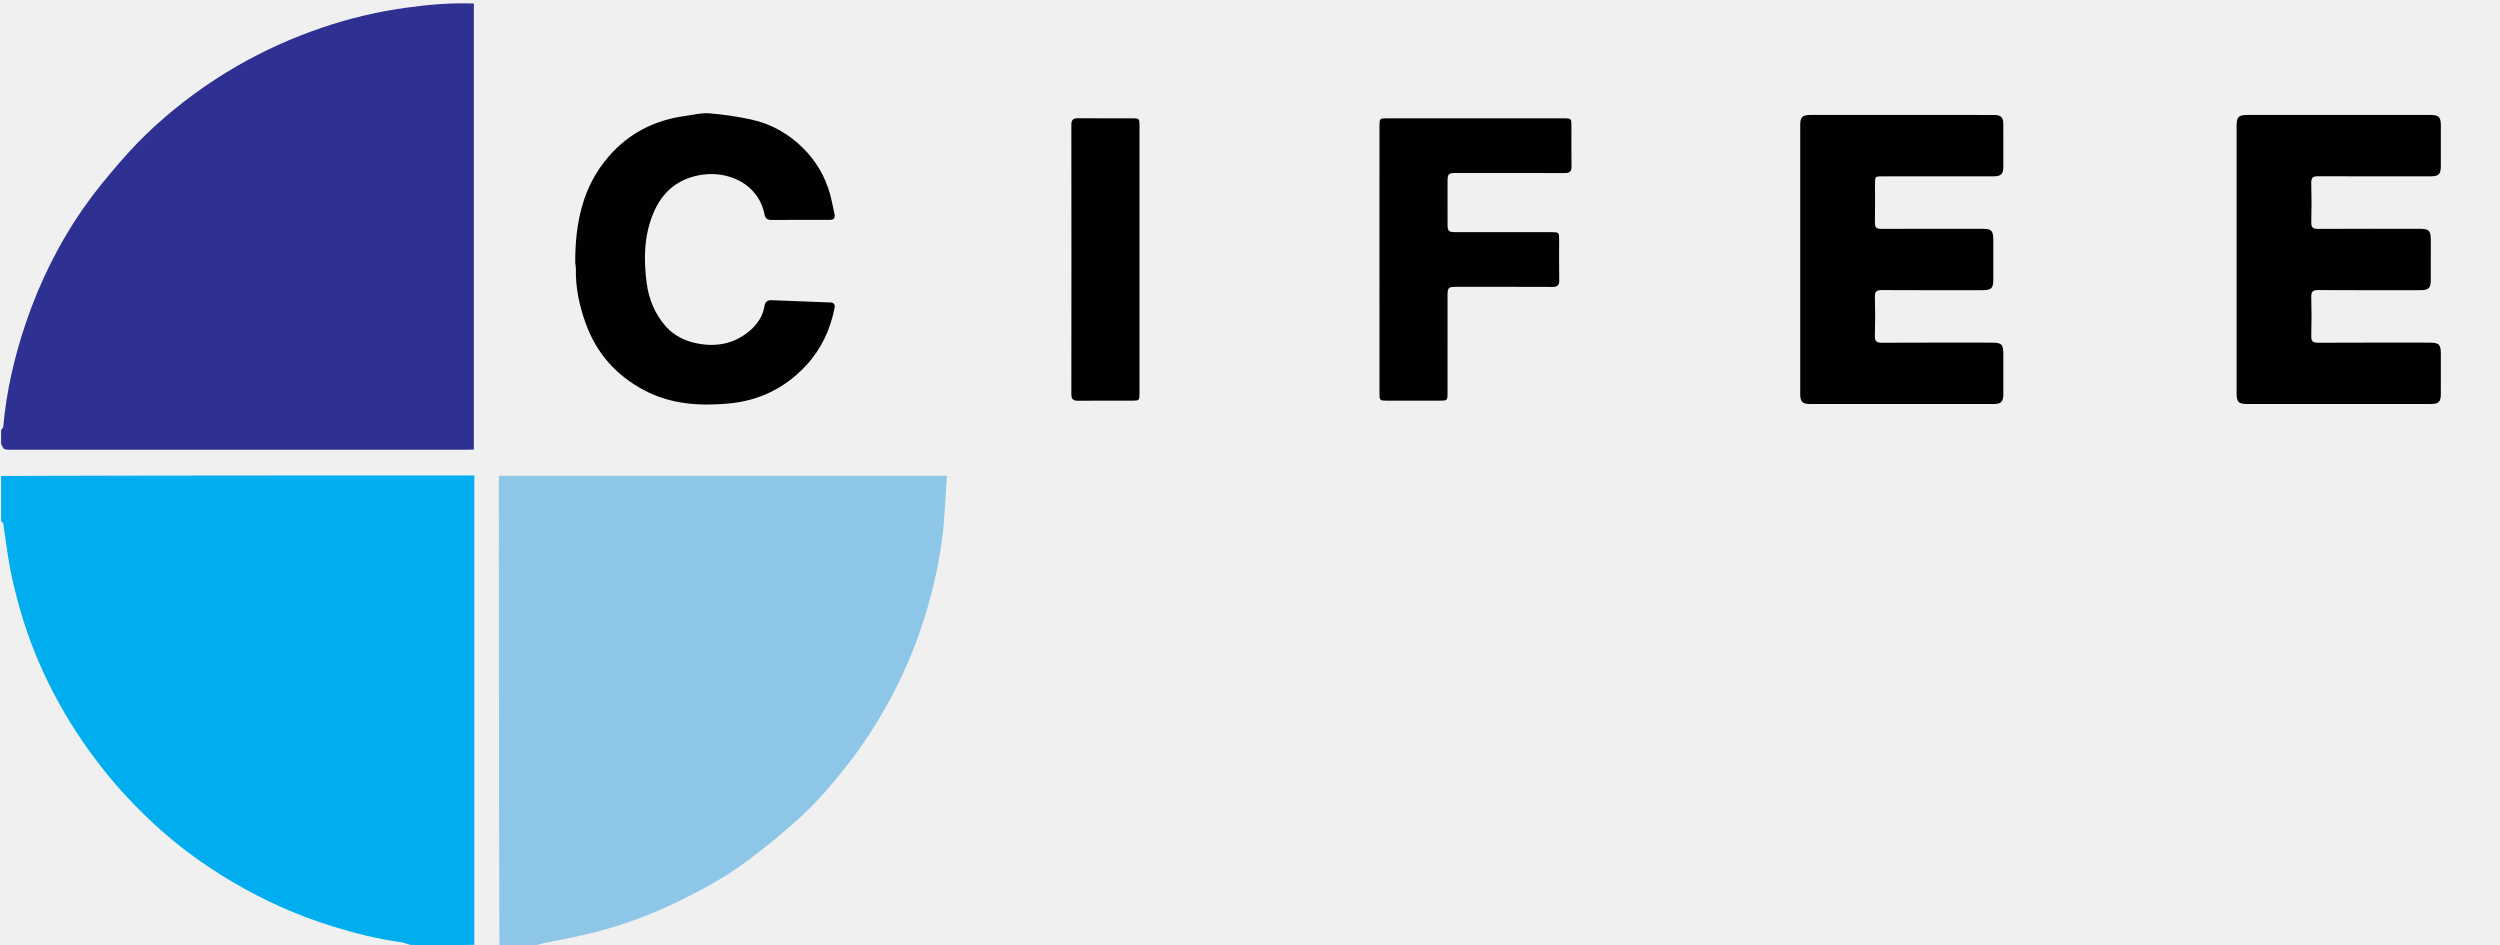
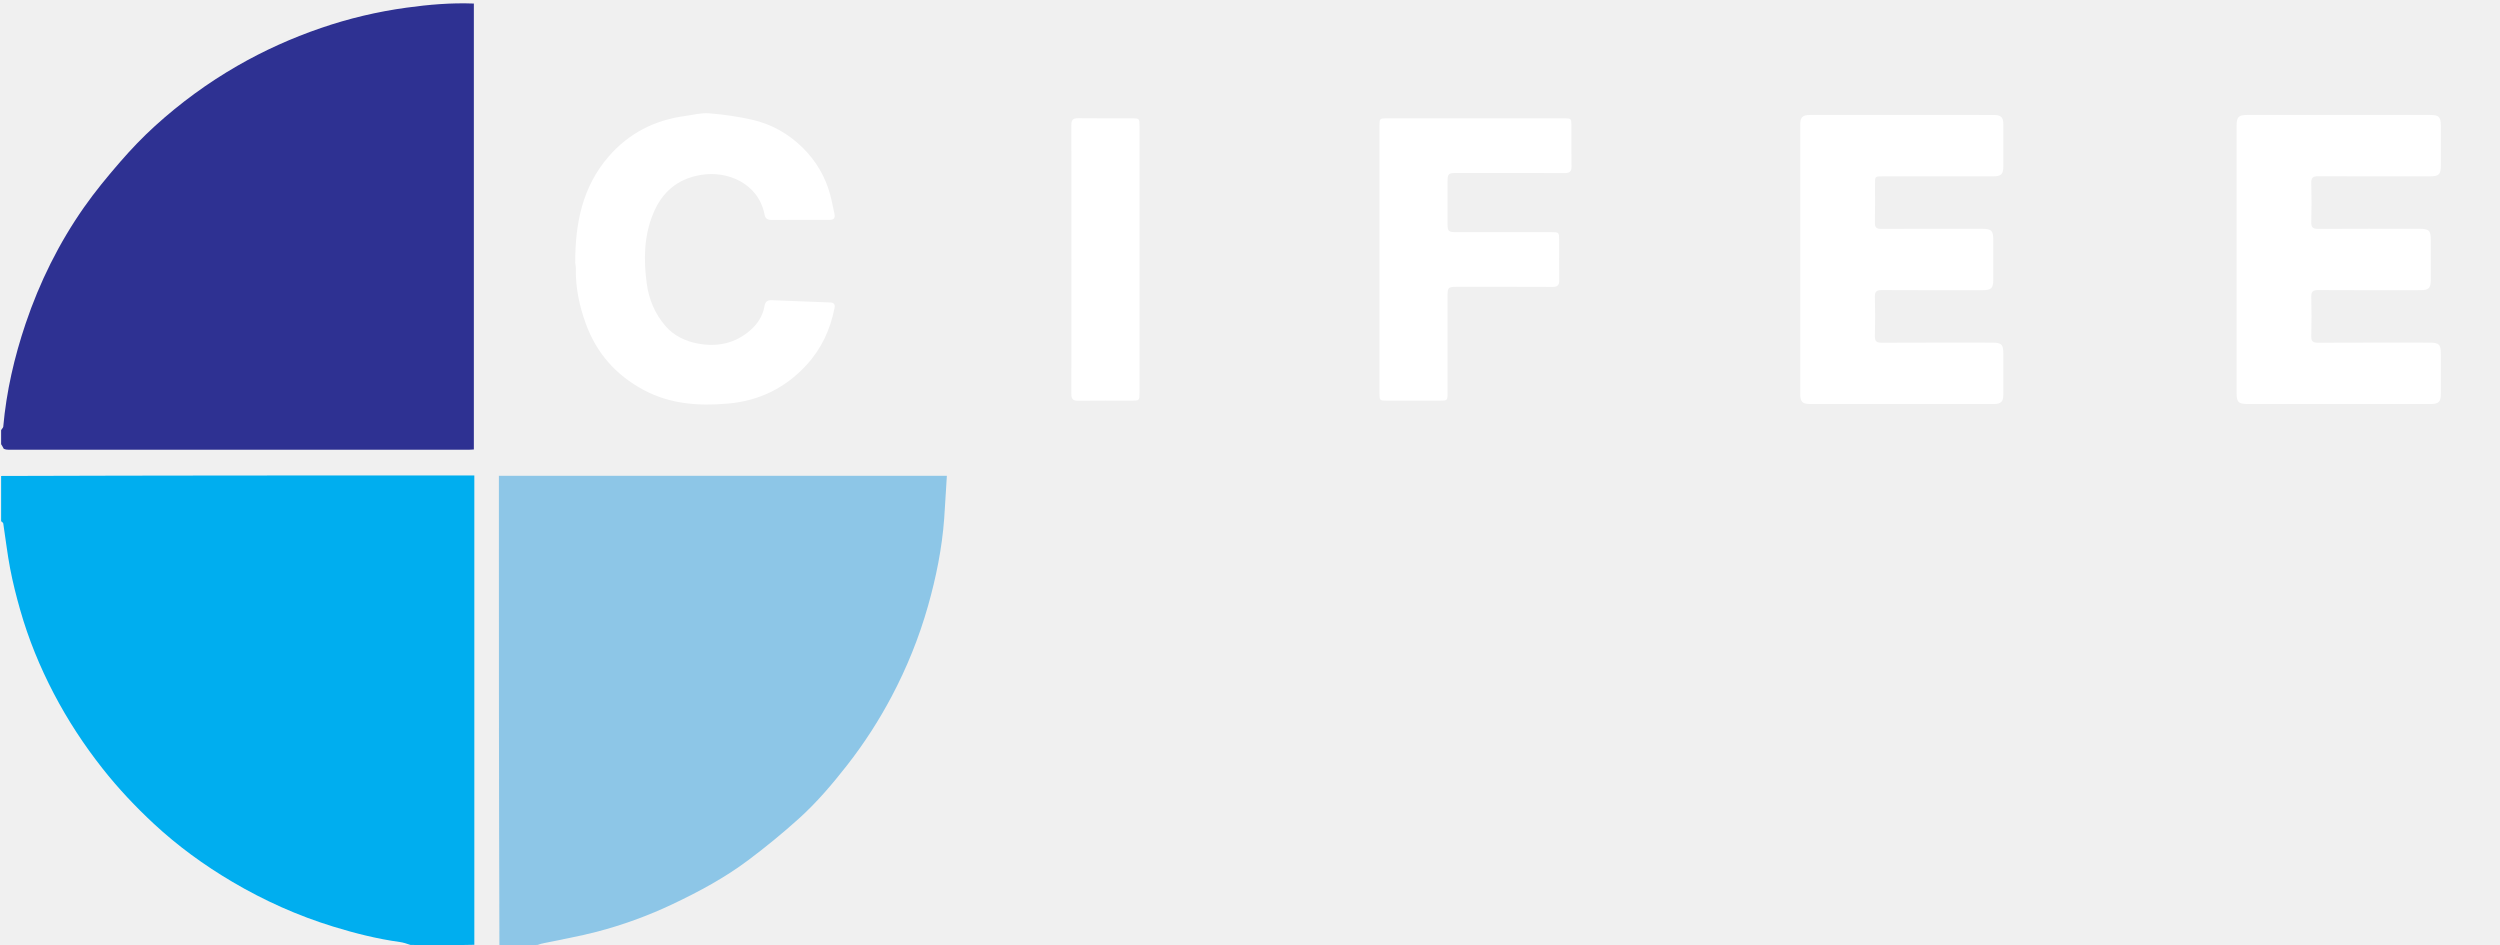
<svg xmlns="http://www.w3.org/2000/svg" version="1.1" id="Layer_1" x="0px" y="0px" width="100%" viewBox="0 0 2240 846" enable-background="new 0 0 2240 846" xml:space="preserve">
  <path fill="#000000" opacity="0" stroke="none" d=" M447,847   C439.971,847 432.941,847 425.456,846.531   C424.999,706.142 424.999,566.221 424.999,426   C283.26,426 142.13,426 1,426   C1,418.304 1,410.608 1.307,402.284   C2.058,401.805 2.502,401.954 3.238,402.414   C5.02,402.816 6.511,402.989 8.002,402.989   C145.169,403.001 282.335,403.001 419.501,402.988   C421.251,402.988 423.001,402.809 424.573,402.724   C424.573,269.171 424.573,136.267 424.573,3.18   C404.071,2.373 384.189,4.135 364.296,6.859   C338.069,10.451 312.46,16.543 287.494,25.117   C261.526,34.036 236.554,45.262 212.689,59.001   C186.087,74.314 161.493,92.344 138.83,112.913   C127.769,122.952 117.388,133.857 107.594,145.145   C96.25,158.22 85.171,171.644 75.248,185.807   C52.771,217.888 35.513,252.761 22.979,289.884   C12.83,319.942 5.712,350.698 2.912,382.377   C2.83,383.3 1.662,384.128 1,385   C1,257.01 1,129.02 1,1.015   C747.598,1.015 1494.195,1.015 2240.896,1.015   C2240.896,282.909 2240.896,564.818 2240.896,847   C1654.971,847 1068.941,847 482.117,846.668   C483.489,845.878 485.657,845.424 487.824,844.964   C503.505,841.632 519.341,838.89 534.831,834.829   C558.128,828.72 580.732,820.508 602.551,810.158   C626.334,798.878 649.482,786.446 670.533,770.634   C686.081,758.956 701.197,746.6 715.644,733.59   C731.703,719.128 745.718,702.658 759.048,685.592   C774.182,666.219 787.455,645.673 798.924,623.998   C812.569,598.211 823.445,571.258 831.434,543.151   C838.741,517.446 844.006,491.385 845.991,464.706   C846.407,459.118 846.704,453.522 847.052,447.93   C847.499,440.742 847.943,433.554 848.392,426.294   C714.069,426.294 580.674,426.294 447,426.294   C447,566.725 447,706.863 447,847  M2107.5,362   C2130.993,362 2154.486,362.016 2177.979,361.989   C2184.989,361.981 2186.964,360.043 2186.988,353.158   C2187.031,341.161 2187.007,329.165 2186.998,317.168   C2186.991,308.567 2185.429,307.004 2176.806,307.003   C2143.483,306.996 2110.159,306.918 2076.836,307.094   C2072.189,307.118 2070.801,305.663 2070.908,301.101   C2071.183,289.444 2071.209,277.771 2070.9,266.116   C2070.771,261.285 2072.31,259.872 2077.12,259.902   C2107.777,260.094 2138.435,260.015 2169.092,259.988   C2176.034,259.982 2177.968,258.02 2177.99,251.045   C2178.027,239.048 2178.008,227.052 2177.997,215.055   C2177.989,206.535 2176.422,205.004 2167.693,205.002   C2137.535,204.996 2107.377,204.912 2077.22,205.091   C2072.545,205.119 2070.753,203.951 2070.894,198.984   C2071.225,187.33 2071.227,175.654 2070.894,164   C2070.75,159.01 2072.583,157.887 2077.236,157.91   C2110.559,158.078 2143.883,158.006 2177.206,157.996   C2185.242,157.993 2186.981,156.291 2186.995,148.431   C2187.015,136.435 2187.017,124.438 2186.994,112.442   C2186.979,104.806 2185.2,103.009 2177.579,103.007   C2122.928,102.995 2068.278,102.996 2013.627,103.005   C2005.737,103.007 2004.005,104.761 2004.005,112.736   C2003.997,192.545 2003.997,272.355 2004.004,352.165   C2004.005,360.366 2005.673,361.995 2014.027,361.997   C2044.852,362.005 2075.676,362 2107.5,362  M1764.5,103   C1717.014,103 1669.528,102.992 1622.042,103.01   C1615.019,103.013 1613.014,104.952 1613.012,111.821   C1612.994,192.297 1612.994,272.773 1613.013,353.25   C1613.015,359.924 1615.03,361.981 1621.613,361.984   C1676.596,362.009 1731.58,362.011 1786.564,361.981   C1792.882,361.978 1794.949,359.886 1794.981,353.573   C1795.04,341.41 1795.008,329.247 1794.997,317.084   C1794.99,308.543 1793.423,307.004 1784.722,307.002   C1751.898,306.996 1719.074,306.922 1686.251,307.089   C1681.619,307.112 1679.748,306.026 1679.893,301.015   C1680.229,289.362 1680.223,277.685 1679.895,266.031   C1679.756,261.084 1681.509,259.879 1686.205,259.908   C1716.195,260.089 1746.186,260.006 1776.177,259.996   C1784.244,259.993 1785.981,258.306 1785.995,250.46   C1786.016,238.63 1786.009,226.8 1785.997,214.97   C1785.988,206.65 1784.366,205.007 1776.108,205.004   C1745.95,204.994 1715.792,204.924 1685.635,205.084   C1681.273,205.107 1679.81,203.819 1679.911,199.4   C1680.175,187.909 1679.996,176.409 1680.002,164.912   C1680.005,158.014 1680.012,158.003 1686.82,158.002   C1719.977,157.997 1753.134,158.015 1786.291,157.985   C1792.934,157.979 1794.96,155.952 1794.985,149.346   C1795.032,136.517 1795.058,123.686 1794.968,110.858   C1794.928,105.188 1792.749,103.099 1786.993,103.025   C1779.83,102.934 1772.665,103.001 1764.5,103  M515.52,236.075   C515.679,237.56 516.005,239.048 515.972,240.529   C515.594,257.57 519.077,273.935 524.827,289.847   C534.464,316.51 551.992,336.256 577.045,349.587   C600.857,362.257 626.55,363.895 652.424,361.598   C679.809,359.166 703.454,347.88 722.46,327.228   C736.005,312.509 743.898,295.363 747.748,276.043   C748.342,273.064 747.456,271.143 744.051,271.016   C726.474,270.36 708.897,269.719 691.324,268.97   C687.374,268.801 685.619,270.578 684.976,274.336   C683.479,283.083 678.738,290.295 672.303,295.905   C658.934,307.56 643.111,311.081 625.73,307.914   C614.248,305.822 603.943,300.944 596.352,292.213   C586.906,281.348 581.375,268.341 579.462,253.913   C576.627,232.533 576.901,211.5 585.352,191.151   C593.322,171.964 607.098,160.297 627.795,156.749   C651.951,152.609 679.639,164.421 685.042,192.234   C685.668,195.459 687.385,197.059 690.891,197.039   C708.386,196.942 725.881,196.968 743.376,197.009   C747.198,197.018 748.485,195.238 747.684,191.639   C746.42,185.957 745.38,180.217 743.883,174.598   C739.544,158.316 731.125,144.13 719.284,132.428   C706.552,119.845 691.086,111.084 673.526,107.189   C660.956,104.402 648.09,102.527 635.256,101.527   C628.147,100.973 620.823,102.98 613.613,103.961   C586.516,107.647 563.546,119.348 545.539,140.02   C521.765,167.312 515.322,200.273 515.52,236.075  M1236,189.5   C1236,243.824 1235.996,298.147 1236.006,352.471   C1236.008,358.703 1236.294,358.985 1242.495,358.993   C1258.325,359.013 1274.156,359.008 1289.986,358.996   C1296.85,358.991 1296.994,358.85 1296.996,351.99   C1297.005,322.995 1296.995,294 1297.003,265.005   C1297.005,257.66 1297.658,257.006 1304.992,257.003   C1333.654,256.995 1362.316,256.927 1390.977,257.074   C1395.532,257.097 1397.163,255.582 1397.076,250.997   C1396.848,239.003 1397.009,227.003 1396.996,215.005   C1396.989,208.149 1396.85,208.006 1389.981,208.004   C1361.319,207.995 1332.658,208.013 1303.996,207.989   C1297.977,207.984 1297.027,207.022 1297.011,200.998   C1296.977,188.5 1296.995,176.003 1297.002,163.505   C1297.005,155.499 1297.498,155.003 1305.493,155.002   C1337.654,154.997 1369.815,154.934 1401.975,155.073   C1406.528,155.093 1408.161,153.585 1408.076,148.999   C1407.849,136.838 1408.015,124.671 1407.993,112.507   C1407.982,106.293 1407.707,106.008 1401.482,106.007   C1348.492,105.996 1295.501,105.996 1242.511,106.007   C1236.292,106.008 1236.011,106.292 1236.007,112.513   C1235.991,137.842 1236,163.171 1236,189.5  M1021,283.5   C1021,226.51 1021.004,169.519 1020.993,112.529   C1020.992,106.297 1020.706,106.015 1014.504,106.007   C998.34,105.987 982.175,106.121 966.013,105.924   C961.443,105.869 959.924,107.447 959.93,112.012   C960.028,192.332 960.028,272.651 959.93,352.971   C959.925,357.517 961.407,359.133 965.996,359.076   C982.158,358.878 998.323,359.013 1014.487,358.993   C1020.708,358.986 1020.988,358.709 1020.993,352.489   C1021.01,329.826 1021,307.163 1021,283.5  z" />
  <path fill="#00AEEF" opacity="1" stroke="none" d=" M1,426.469   C142.13,426 283.26,426 424.999,426   C424.999,566.221 424.999,706.142 425,846.531   C405.979,847 386.958,847 367.783,846.646   C364.527,845.532 361.464,844.489 358.317,844.055   C337.997,841.254 318.191,836.259 298.623,830.246   C266.844,820.481 236.745,806.969 208.106,790.069   C182.851,775.167 159.249,757.994 137.815,738.074   C121.361,722.782 105.945,706.438 91.961,688.702   C75.263,667.525 60.592,645.108 48.144,621.276   C35.658,597.372 25.474,572.435 18.079,546.468   C14.62,534.321 11.506,522.031 9.123,509.635   C6.541,496.201 5.02,482.564 2.924,469.033   C2.806,468.274 1.665,467.674 1,467   C1,453.646 1,440.292 1,426.469  z" />
  <path fill="#2E3192" opacity="1" stroke="none" d=" M1,385.463   C1.662,384.128 2.83,383.3 2.912,382.377   C5.712,350.698 12.83,319.942 22.979,289.884   C35.513,252.761 52.771,217.888 75.248,185.807   C85.171,171.644 96.25,158.22 107.594,145.145   C117.388,133.857 127.769,122.952 138.83,112.913   C161.493,92.344 186.087,74.314 212.689,59.001   C236.554,45.262 261.526,34.036 287.494,25.117   C312.46,16.543 338.069,10.451 364.296,6.859   C384.189,4.135 404.071,2.373 424.573,3.18   C424.573,136.267 424.573,269.171 424.573,402.724   C423.001,402.809 421.251,402.988 419.501,402.988   C282.335,403.001 145.169,403.001 8.002,402.989   C6.511,402.989 5.02,402.816 3.366,402.118   C2.469,400.341 1.734,399.171 1,398   C1,393.975 1,389.951 1,385.463  z" />
  <path fill="#8DC6E7" opacity="1" stroke="none" d=" M447.469,847   C447,706.863 447,566.725 447,426.294   C580.674,426.294 714.069,426.294 848.392,426.294   C847.943,433.554 847.499,440.742 847.052,447.93   C846.704,453.522 846.407,459.118 845.991,464.706   C844.006,491.385 838.741,517.446 831.434,543.151   C823.445,571.258 812.569,598.211 798.924,623.998   C787.455,645.673 774.182,666.219 759.048,685.592   C745.718,702.658 731.703,719.128 715.644,733.59   C701.197,746.6 686.081,758.956 670.533,770.634   C649.482,786.446 626.334,798.878 602.551,810.158   C580.732,820.508 558.128,828.72 534.831,834.829   C519.341,838.89 503.505,841.632 487.824,844.964   C485.657,845.424 483.489,845.878 481.661,846.668   C470.646,847 459.292,847 447.469,847  z" />
  <path fill="#000000" opacity="0" stroke="none" d=" M1,467.469   C1.665,467.674 2.806,468.274 2.924,469.033   C5.02,482.564 6.541,496.201 9.123,509.635   C11.506,522.031 14.62,534.321 18.079,546.468   C25.474,572.435 35.658,597.372 48.144,621.276   C60.592,645.108 75.263,667.525 91.961,688.702   C105.945,706.438 121.361,722.782 137.815,738.074   C159.249,757.994 182.851,775.167 208.106,790.069   C236.745,806.969 266.844,820.481 298.623,830.246   C318.191,836.259 337.997,841.254 358.317,844.055   C361.464,844.489 364.527,845.532 367.315,846.646   C245.072,847 123.143,847 1,847   C1,720.646 1,594.292 1,467.469  z" />
  <path fill="#2E3192" opacity="0" stroke="none" d=" M1,398.4   C1.734,399.171 2.469,400.341 3.074,401.808   C2.502,401.954 2.058,401.805 1.307,401.828   C1,400.933 1,399.867 1,398.4  z" />
-   <path fill="#000000" opacity="1" stroke="none" d=" M2107,362   C2075.676,362 2044.852,362.005 2014.027,361.997   C2005.673,361.995 2004.005,360.366 2004.004,352.165   C2003.997,272.355 2003.997,192.545 2004.005,112.736   C2004.005,104.761 2005.737,103.007 2013.627,103.005   C2068.278,102.996 2122.928,102.995 2177.579,103.007   C2185.2,103.009 2186.979,104.806 2186.994,112.442   C2187.017,124.438 2187.015,136.435 2186.995,148.431   C2186.981,156.291 2185.242,157.993 2177.206,157.996   C2143.883,158.006 2110.559,158.078 2077.236,157.91   C2072.583,157.887 2070.75,159.01 2070.894,164   C2071.227,175.654 2071.225,187.33 2070.894,198.984   C2070.753,203.951 2072.545,205.119 2077.22,205.091   C2107.377,204.912 2137.535,204.996 2167.693,205.002   C2176.422,205.004 2177.989,206.535 2177.997,215.055   C2178.008,227.052 2178.027,239.048 2177.99,251.045   C2177.968,258.02 2176.034,259.982 2169.092,259.988   C2138.435,260.015 2107.777,260.094 2077.12,259.902   C2072.31,259.872 2070.771,261.285 2070.9,266.116   C2071.209,277.771 2071.183,289.444 2070.908,301.101   C2070.801,305.663 2072.189,307.118 2076.836,307.094   C2110.159,306.918 2143.483,306.996 2176.806,307.003   C2185.429,307.004 2186.991,308.567 2186.998,317.168   C2187.007,329.165 2187.031,341.161 2186.988,353.158   C2186.964,360.043 2184.989,361.981 2177.979,361.989   C2154.486,362.016 2130.993,362 2107,362  z" />
-   <path fill="#000000" opacity="1" stroke="none" d=" M1765,103   C1772.665,103.001 1779.83,102.934 1786.993,103.025   C1792.749,103.099 1794.928,105.188 1794.968,110.858   C1795.058,123.686 1795.032,136.517 1794.985,149.346   C1794.96,155.952 1792.934,157.979 1786.291,157.985   C1753.134,158.015 1719.977,157.997 1686.82,158.002   C1680.012,158.003 1680.005,158.014 1680.002,164.912   C1679.996,176.409 1680.175,187.909 1679.911,199.4   C1679.81,203.819 1681.273,205.107 1685.635,205.084   C1715.792,204.924 1745.95,204.994 1776.108,205.004   C1784.366,205.007 1785.988,206.65 1785.997,214.97   C1786.009,226.8 1786.016,238.63 1785.995,250.46   C1785.981,258.306 1784.244,259.993 1776.177,259.996   C1746.186,260.006 1716.195,260.089 1686.205,259.908   C1681.509,259.879 1679.756,261.084 1679.895,266.031   C1680.223,277.685 1680.229,289.362 1679.893,301.015   C1679.748,306.026 1681.619,307.112 1686.251,307.089   C1719.074,306.922 1751.898,306.996 1784.722,307.002   C1793.423,307.004 1794.99,308.543 1794.997,317.084   C1795.008,329.247 1795.04,341.41 1794.981,353.573   C1794.949,359.886 1792.882,361.978 1786.564,361.981   C1731.58,362.011 1676.596,362.009 1621.613,361.984   C1615.03,361.981 1613.015,359.924 1613.013,353.25   C1612.994,272.773 1612.994,192.297 1613.012,111.821   C1613.014,104.952 1615.019,103.013 1622.042,103.01   C1669.528,102.992 1717.014,103 1765,103  z" />
-   <path fill="#010101" opacity="1" stroke="none" d=" M515.4,235.634   C515.322,200.273 521.765,167.312 545.539,140.02   C563.546,119.348 586.516,107.647 613.613,103.961   C620.823,102.98 628.147,100.973 635.256,101.527   C648.09,102.527 660.956,104.402 673.526,107.189   C691.086,111.084 706.552,119.845 719.284,132.428   C731.125,144.13 739.544,158.316 743.883,174.598   C745.38,180.217 746.42,185.957 747.684,191.639   C748.485,195.238 747.198,197.018 743.376,197.009   C725.881,196.968 708.386,196.942 690.891,197.039   C687.385,197.059 685.668,195.459 685.042,192.234   C679.639,164.421 651.951,152.609 627.795,156.749   C607.098,160.297 593.322,171.964 585.352,191.151   C576.901,211.5 576.627,232.533 579.462,253.913   C581.375,268.341 586.906,281.348 596.352,292.213   C603.943,300.944 614.248,305.822 625.73,307.914   C643.111,311.081 658.934,307.56 672.303,295.905   C678.738,290.295 683.479,283.083 684.976,274.336   C685.619,270.578 687.374,268.801 691.324,268.97   C708.897,269.719 726.474,270.36 744.051,271.016   C747.456,271.143 748.342,273.064 747.748,276.043   C743.898,295.363 736.005,312.509 722.46,327.228   C703.454,347.88 679.809,359.166 652.424,361.598   C626.55,363.895 600.857,362.257 577.045,349.587   C551.992,336.256 534.464,316.51 524.827,289.847   C519.077,273.935 515.594,257.57 515.972,240.529   C516.005,239.048 515.679,237.56 515.4,235.634  z" />
-   <path fill="#010101" opacity="1" stroke="none" d=" M1236,189   C1236,163.171 1235.991,137.842 1236.007,112.513   C1236.011,106.292 1236.292,106.008 1242.511,106.007   C1295.501,105.996 1348.492,105.996 1401.482,106.007   C1407.707,106.008 1407.982,106.293 1407.993,112.507   C1408.015,124.671 1407.849,136.838 1408.076,148.999   C1408.161,153.585 1406.528,155.093 1401.975,155.073   C1369.815,154.934 1337.654,154.997 1305.493,155.002   C1297.498,155.003 1297.005,155.499 1297.002,163.505   C1296.995,176.003 1296.977,188.5 1297.011,200.998   C1297.027,207.022 1297.977,207.984 1303.996,207.989   C1332.658,208.013 1361.319,207.995 1389.981,208.004   C1396.85,208.006 1396.989,208.149 1396.996,215.005   C1397.009,227.003 1396.848,239.003 1397.076,250.997   C1397.163,255.582 1395.532,257.097 1390.977,257.074   C1362.316,256.927 1333.654,256.995 1304.992,257.003   C1297.658,257.006 1297.005,257.66 1297.003,265.005   C1296.995,294 1297.005,322.995 1296.996,351.99   C1296.994,358.85 1296.85,358.991 1289.986,358.996   C1274.156,359.008 1258.325,359.013 1242.495,358.993   C1236.294,358.985 1236.008,358.703 1236.006,352.471   C1235.996,298.147 1236,243.824 1236,189  z" />
-   <path fill="#010101" opacity="1" stroke="none" d=" M1021,284   C1021,307.163 1021.01,329.826 1020.993,352.489   C1020.988,358.709 1020.708,358.986 1014.487,358.993   C998.323,359.013 982.158,358.878 965.996,359.076   C961.407,359.133 959.925,357.517 959.93,352.971   C960.028,272.651 960.028,192.332 959.93,112.012   C959.924,107.447 961.443,105.869 966.013,105.924   C982.175,106.121 998.34,105.987 1014.504,106.007   C1020.706,106.015 1020.992,106.297 1020.993,112.529   C1021.004,169.519 1021,226.51 1021,284  z" />
+   <path fill="#fff" opacity="1" stroke="none" d=" M2107,362   C2075.676,362 2044.852,362.005 2014.027,361.997   C2005.673,361.995 2004.005,360.366 2004.004,352.165   C2003.997,272.355 2003.997,192.545 2004.005,112.736   C2004.005,104.761 2005.737,103.007 2013.627,103.005   C2068.278,102.996 2122.928,102.995 2177.579,103.007   C2185.2,103.009 2186.979,104.806 2186.994,112.442   C2187.017,124.438 2187.015,136.435 2186.995,148.431   C2186.981,156.291 2185.242,157.993 2177.206,157.996   C2143.883,158.006 2110.559,158.078 2077.236,157.91   C2072.583,157.887 2070.75,159.01 2070.894,164   C2071.227,175.654 2071.225,187.33 2070.894,198.984   C2070.753,203.951 2072.545,205.119 2077.22,205.091   C2107.377,204.912 2137.535,204.996 2167.693,205.002   C2176.422,205.004 2177.989,206.535 2177.997,215.055   C2178.008,227.052 2178.027,239.048 2177.99,251.045   C2177.968,258.02 2176.034,259.982 2169.092,259.988   C2138.435,260.015 2107.777,260.094 2077.12,259.902   C2072.31,259.872 2070.771,261.285 2070.9,266.116   C2071.209,277.771 2071.183,289.444 2070.908,301.101   C2070.801,305.663 2072.189,307.118 2076.836,307.094   C2110.159,306.918 2143.483,306.996 2176.806,307.003   C2185.429,307.004 2186.991,308.567 2186.998,317.168   C2187.007,329.165 2187.031,341.161 2186.988,353.158   C2186.964,360.043 2184.989,361.981 2177.979,361.989   C2154.486,362.016 2130.993,362 2107,362  z" />
+   <path fill="#fff" opacity="1" stroke="none" d=" M1765,103   C1772.665,103.001 1779.83,102.934 1786.993,103.025   C1792.749,103.099 1794.928,105.188 1794.968,110.858   C1795.058,123.686 1795.032,136.517 1794.985,149.346   C1794.96,155.952 1792.934,157.979 1786.291,157.985   C1753.134,158.015 1719.977,157.997 1686.82,158.002   C1680.012,158.003 1680.005,158.014 1680.002,164.912   C1679.996,176.409 1680.175,187.909 1679.911,199.4   C1679.81,203.819 1681.273,205.107 1685.635,205.084   C1715.792,204.924 1745.95,204.994 1776.108,205.004   C1784.366,205.007 1785.988,206.65 1785.997,214.97   C1786.009,226.8 1786.016,238.63 1785.995,250.46   C1785.981,258.306 1784.244,259.993 1776.177,259.996   C1746.186,260.006 1716.195,260.089 1686.205,259.908   C1681.509,259.879 1679.756,261.084 1679.895,266.031   C1680.223,277.685 1680.229,289.362 1679.893,301.015   C1679.748,306.026 1681.619,307.112 1686.251,307.089   C1719.074,306.922 1751.898,306.996 1784.722,307.002   C1793.423,307.004 1794.99,308.543 1794.997,317.084   C1795.008,329.247 1795.04,341.41 1794.981,353.573   C1794.949,359.886 1792.882,361.978 1786.564,361.981   C1731.58,362.011 1676.596,362.009 1621.613,361.984   C1615.03,361.981 1613.015,359.924 1613.013,353.25   C1612.994,272.773 1612.994,192.297 1613.012,111.821   C1613.014,104.952 1615.019,103.013 1622.042,103.01   C1669.528,102.992 1717.014,103 1765,103  z" />
+   <path fill="#fff" opacity="1" stroke="none" d=" M515.4,235.634   C515.322,200.273 521.765,167.312 545.539,140.02   C563.546,119.348 586.516,107.647 613.613,103.961   C620.823,102.98 628.147,100.973 635.256,101.527   C648.09,102.527 660.956,104.402 673.526,107.189   C691.086,111.084 706.552,119.845 719.284,132.428   C731.125,144.13 739.544,158.316 743.883,174.598   C745.38,180.217 746.42,185.957 747.684,191.639   C748.485,195.238 747.198,197.018 743.376,197.009   C725.881,196.968 708.386,196.942 690.891,197.039   C687.385,197.059 685.668,195.459 685.042,192.234   C679.639,164.421 651.951,152.609 627.795,156.749   C607.098,160.297 593.322,171.964 585.352,191.151   C576.901,211.5 576.627,232.533 579.462,253.913   C581.375,268.341 586.906,281.348 596.352,292.213   C603.943,300.944 614.248,305.822 625.73,307.914   C643.111,311.081 658.934,307.56 672.303,295.905   C678.738,290.295 683.479,283.083 684.976,274.336   C685.619,270.578 687.374,268.801 691.324,268.97   C708.897,269.719 726.474,270.36 744.051,271.016   C747.456,271.143 748.342,273.064 747.748,276.043   C743.898,295.363 736.005,312.509 722.46,327.228   C703.454,347.88 679.809,359.166 652.424,361.598   C626.55,363.895 600.857,362.257 577.045,349.587   C551.992,336.256 534.464,316.51 524.827,289.847   C519.077,273.935 515.594,257.57 515.972,240.529   C516.005,239.048 515.679,237.56 515.4,235.634  z" />
+   <path fill="#fff" opacity="1" stroke="none" d=" M1236,189   C1236,163.171 1235.991,137.842 1236.007,112.513   C1236.011,106.292 1236.292,106.008 1242.511,106.007   C1295.501,105.996 1348.492,105.996 1401.482,106.007   C1407.707,106.008 1407.982,106.293 1407.993,112.507   C1408.015,124.671 1407.849,136.838 1408.076,148.999   C1408.161,153.585 1406.528,155.093 1401.975,155.073   C1369.815,154.934 1337.654,154.997 1305.493,155.002   C1297.498,155.003 1297.005,155.499 1297.002,163.505   C1296.995,176.003 1296.977,188.5 1297.011,200.998   C1297.027,207.022 1297.977,207.984 1303.996,207.989   C1332.658,208.013 1361.319,207.995 1389.981,208.004   C1396.85,208.006 1396.989,208.149 1396.996,215.005   C1397.009,227.003 1396.848,239.003 1397.076,250.997   C1397.163,255.582 1395.532,257.097 1390.977,257.074   C1362.316,256.927 1333.654,256.995 1304.992,257.003   C1297.658,257.006 1297.005,257.66 1297.003,265.005   C1296.995,294 1297.005,322.995 1296.996,351.99   C1296.994,358.85 1296.85,358.991 1289.986,358.996   C1274.156,359.008 1258.325,359.013 1242.495,358.993   C1236.294,358.985 1236.008,358.703 1236.006,352.471   C1235.996,298.147 1236,243.824 1236,189  z" />
+   <path fill="#fff" opacity="1" stroke="none" d=" M1021,284   C1021,307.163 1021.01,329.826 1020.993,352.489   C1020.988,358.709 1020.708,358.986 1014.487,358.993   C998.323,359.013 982.158,358.878 965.996,359.076   C961.407,359.133 959.925,357.517 959.93,352.971   C960.028,272.651 960.028,192.332 959.93,112.012   C959.924,107.447 961.443,105.869 966.013,105.924   C982.175,106.121 998.34,105.987 1014.504,106.007   C1020.706,106.015 1020.992,106.297 1020.993,112.529   C1021.004,169.519 1021,226.51 1021,284  z" />
</svg>
